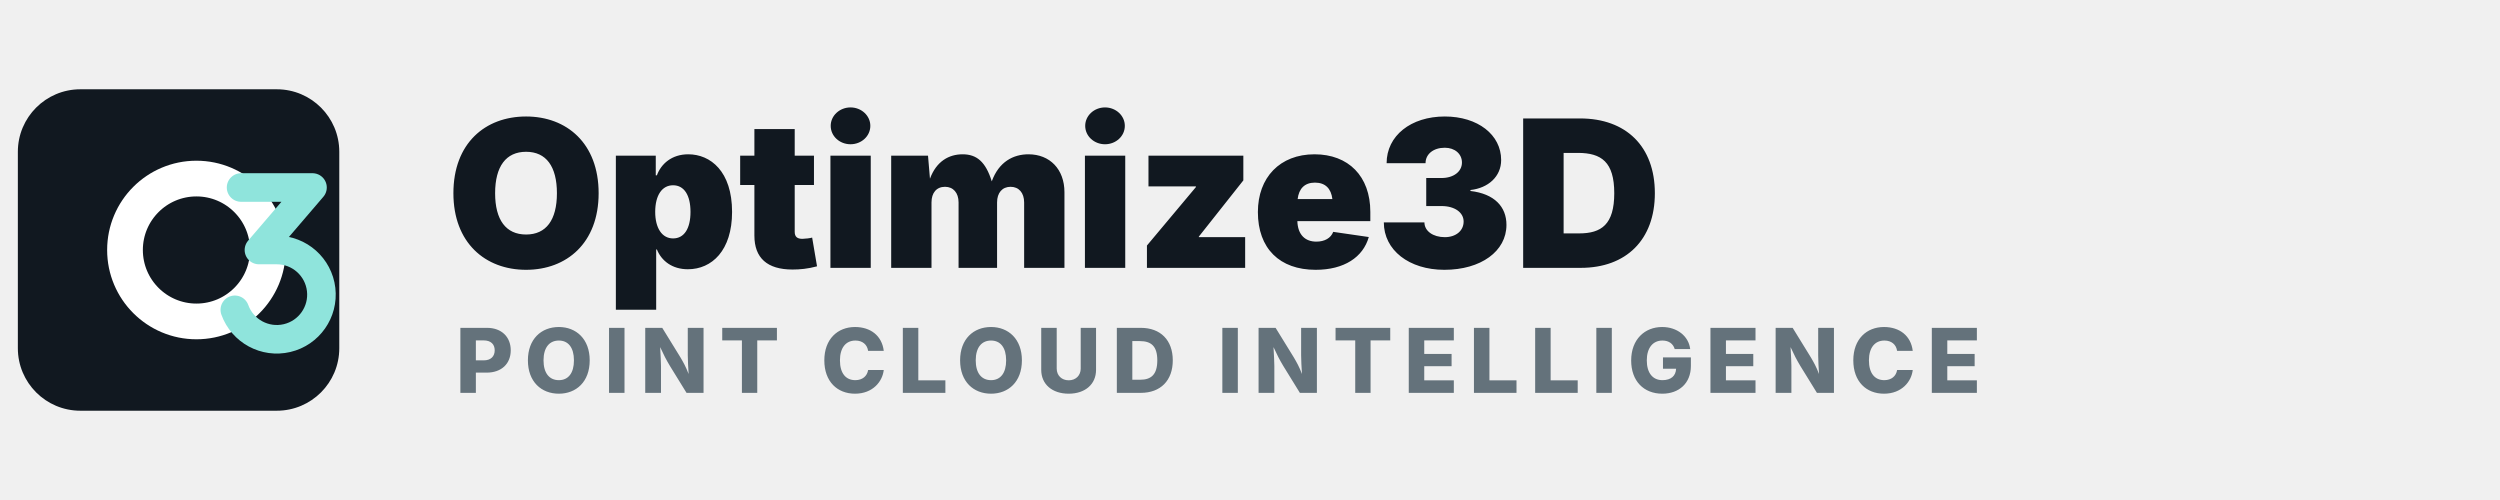
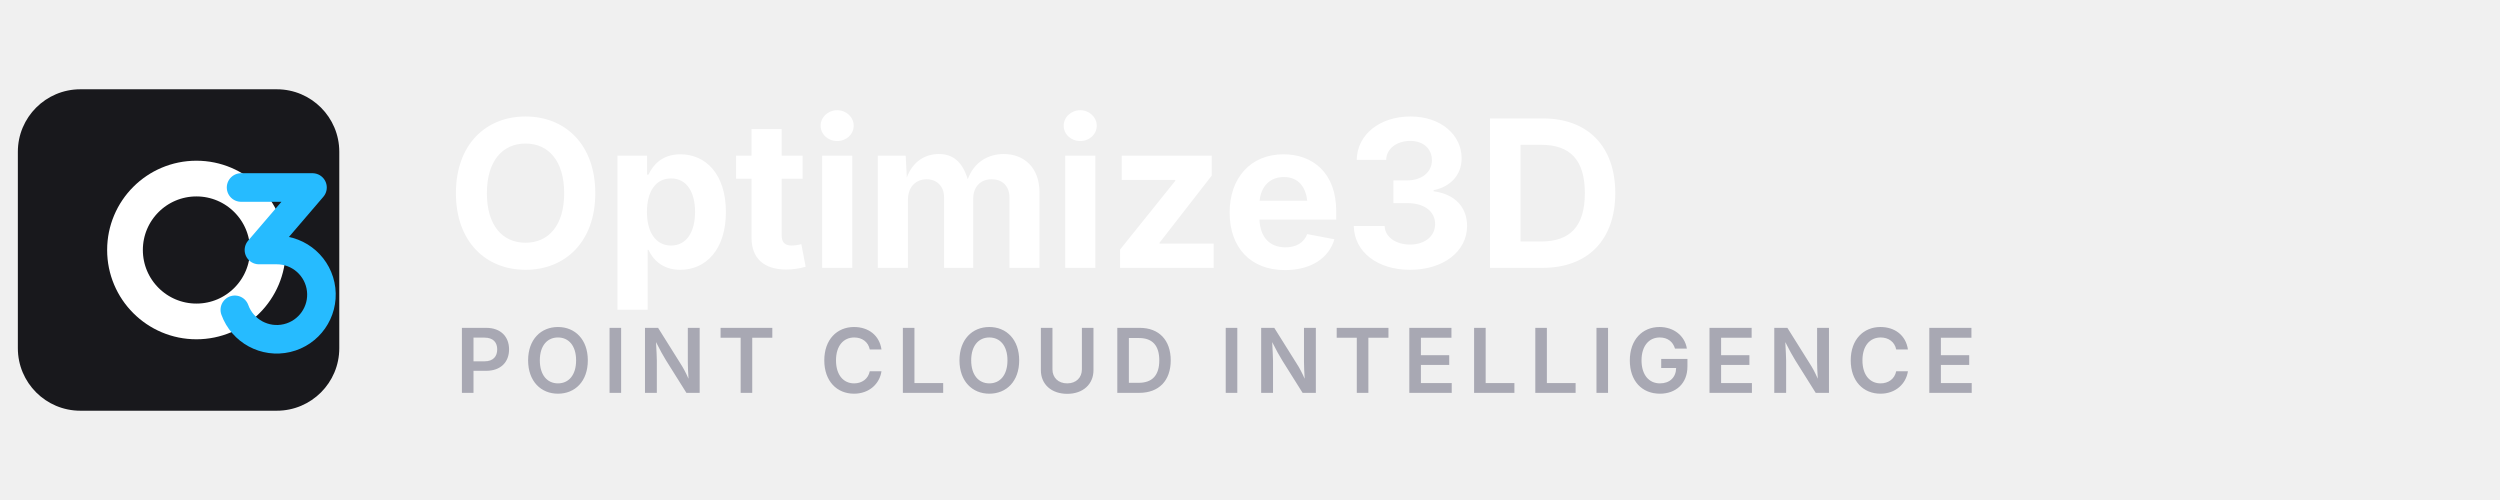
<svg xmlns="http://www.w3.org/2000/svg" width="280" height="56" viewBox="0 0 280 56" fill="none" role="img" aria-labelledby="title desc">
-   <rect x="2" y="10" width="36" height="36" rx="7" fill="#111820" />
+   <rect x="2" y="10" width="36" height="36" rx="7" fill="#18181C" />
  <path d="M14 28a8 8 0 1 1 16 0 8 8 0 0 1-16 0Z" stroke="#FFFFFF" stroke-width="4" />
-   <path d="M27 21h8l-6 7h2a5 5 0 1 1-4.7 6.7" stroke="#8FE4DC" stroke-width="3.2" stroke-linecap="round" stroke-linejoin="round" />
-   <text x="50" y="30" fill="#111820" font-family="Inter, Arial, sans-serif" font-size="23" font-weight="850" letter-spacing="0">Optimize3D</text>
-   <text x="51" y="44" fill="#64727B" font-family="Inter, Arial, sans-serif" font-size="10" font-weight="760" letter-spacing="1.2">POINT CLOUD INTELLIGENCE</text>
+   <path d="M27 21h8l-6 7h2a5 5 0 1 1-4.7 6.7" stroke="#26BBFF" stroke-width="3.2" stroke-linecap="round" stroke-linejoin="round" />
+   <text x="50" y="30" fill="#FFFFFF" font-family="Inter, Arial, sans-serif" font-size="23" font-weight="750" letter-spacing="0">Optimize3D</text>
+   <text x="51" y="44" fill="#A8A8B3" font-family="Inter, Arial, sans-serif" font-size="10" font-weight="600" letter-spacing="1.2">POINT CLOUD INTELLIGENCE</text>
</svg>
